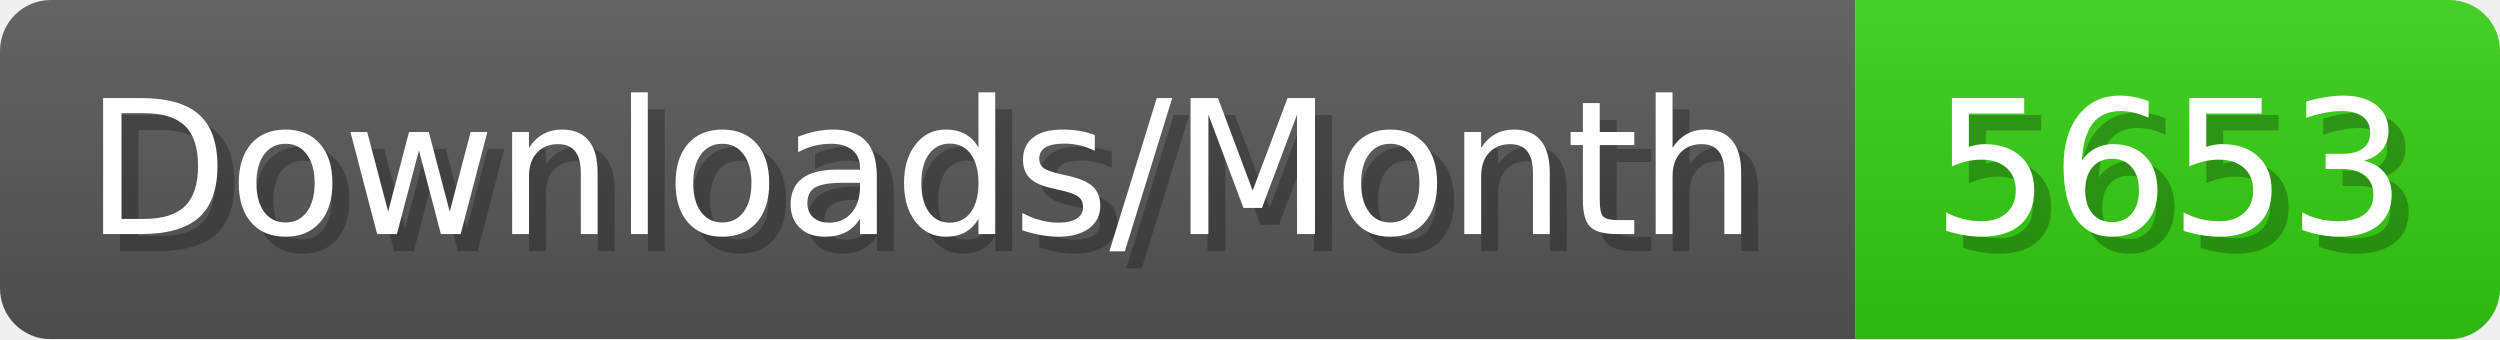
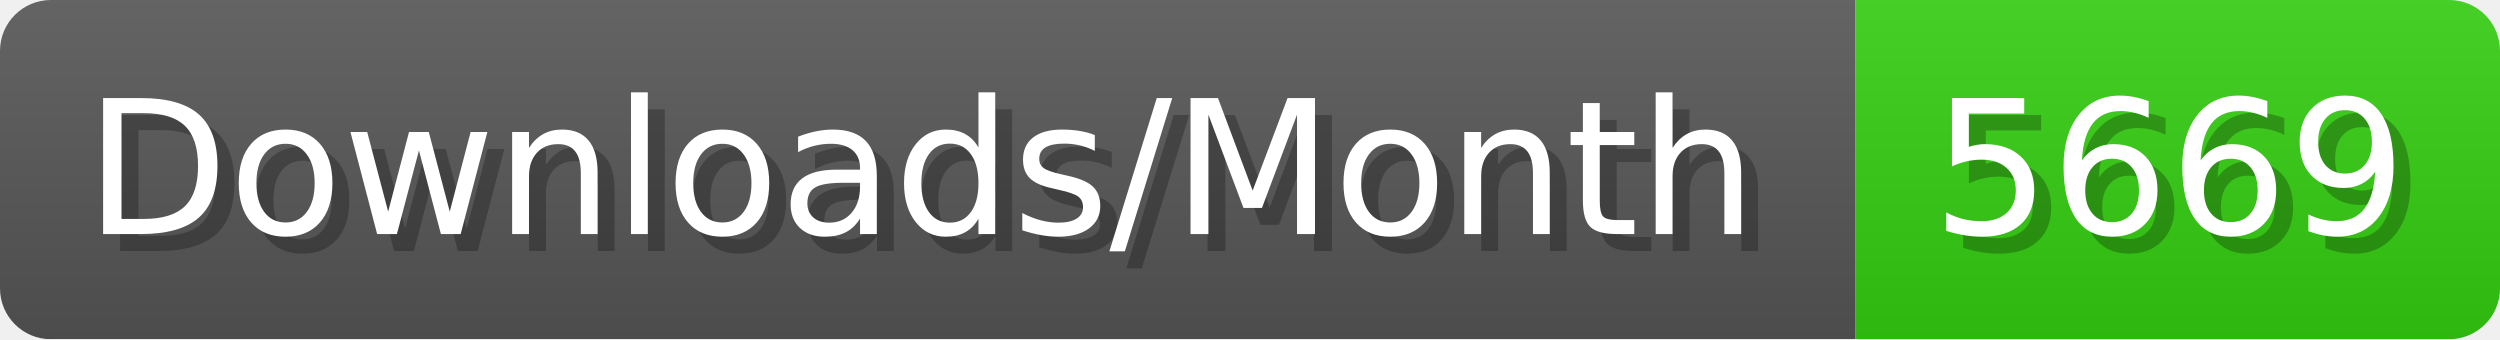
- <svg xmlns="http://www.w3.org/2000/svg" width="147.4" height="20" viewBox="0 0 1474 200" role="img" aria-label="Downloads/Month: 5653">
+ <svg xmlns="http://www.w3.org/2000/svg" width="147.4" height="20" viewBox="0 0 1474 200" role="img" aria-label="Downloads/Month: 5669">
  <linearGradient id="YlXUI" x2="0" y2="100%">
    <stop offset="0" stop-opacity=".1" stop-color="#EEE" />
    <stop offset="1" stop-opacity=".1" />
  </linearGradient>
  <mask id="JHhop">
    <rect width="1474" height="200" rx="30" fill="#FFF" />
  </mask>
  <g mask="url(#JHhop)">
    <rect width="1094" height="200" fill="#555" />
    <rect width="380" height="200" fill="#3C1" x="1094" />
    <rect width="1474" height="200" fill="url(#YlXUI)" />
  </g>
  <g aria-hidden="true" fill="#fff" text-anchor="start" font-family="Verdana,DejaVu Sans,sans-serif" font-size="110">
    <text x="60" y="148" textLength="994" fill="#000" opacity="0.25">Downloads/Month</text>
    <text x="50" y="138" textLength="994">Downloads/Month</text>
-     <text x="1149" y="148" textLength="280" fill="#000" opacity="0.25">5653</text>
-     <text x="1139" y="138" textLength="280">5653</text>
+     <text x="1149" y="148" textLength="280" fill="#000" opacity="0.25">5669</text>
+     <text x="1139" y="138" textLength="280">5669</text>
  </g>
</svg>
